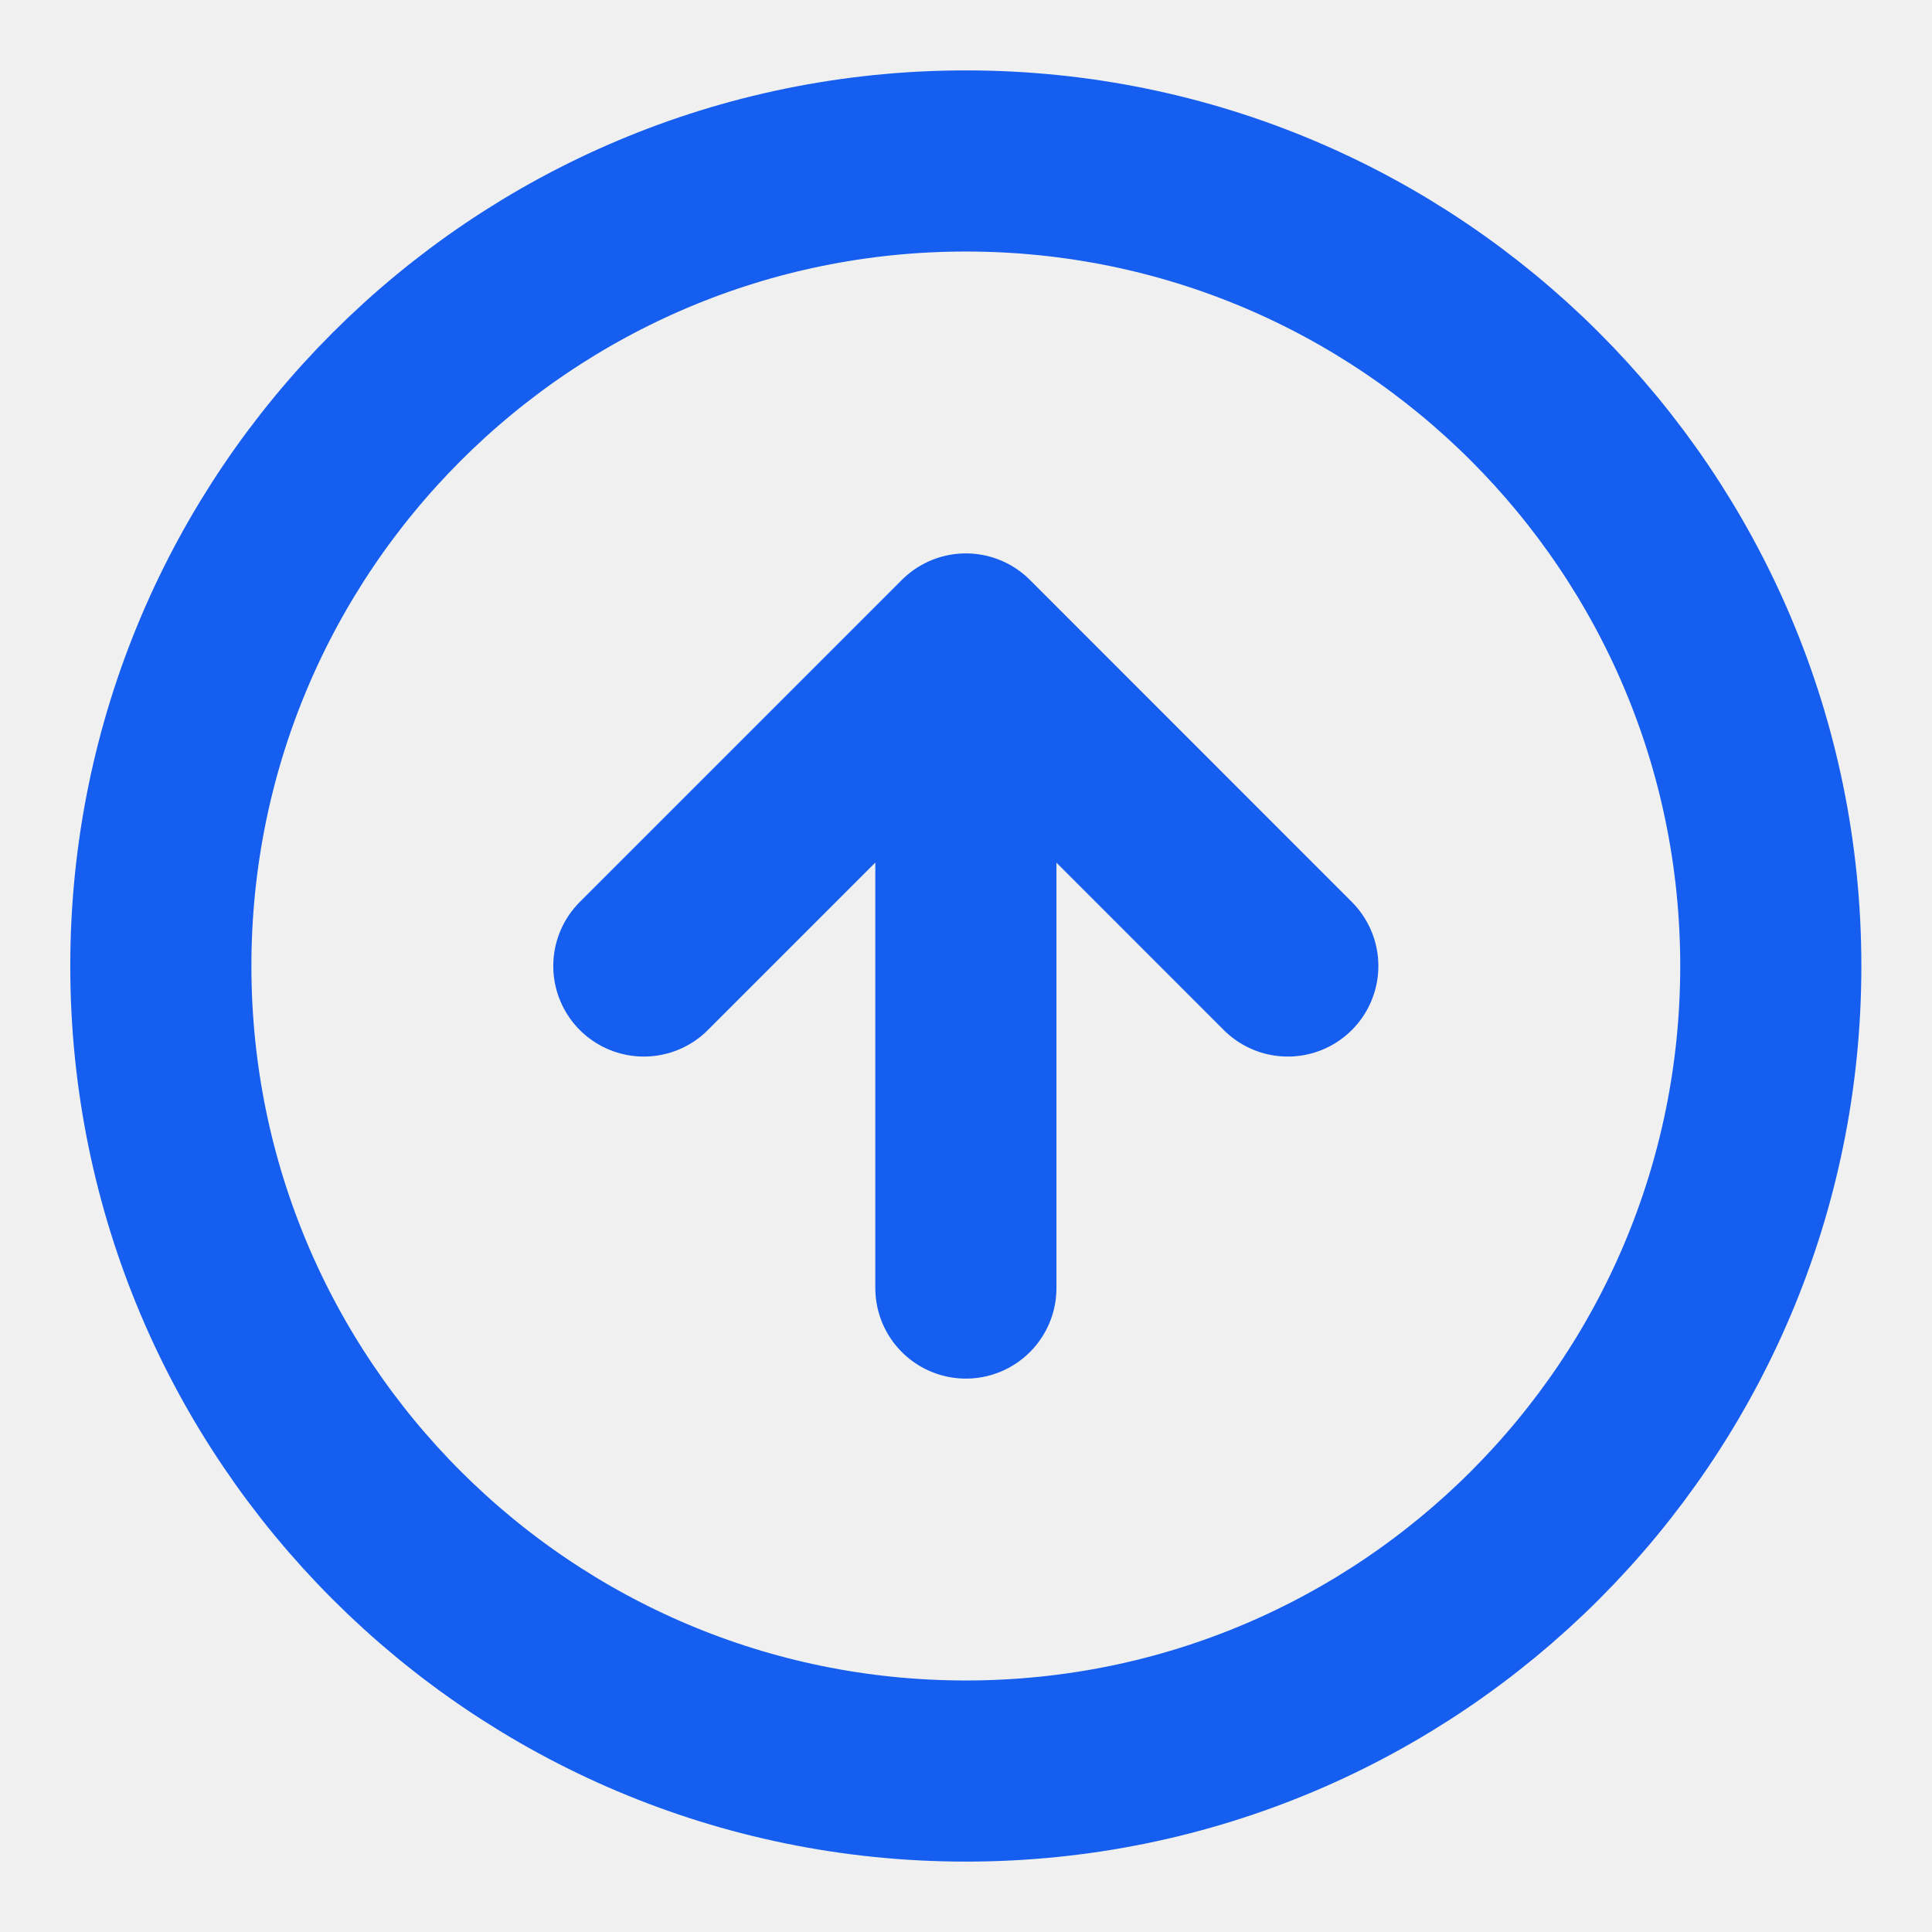
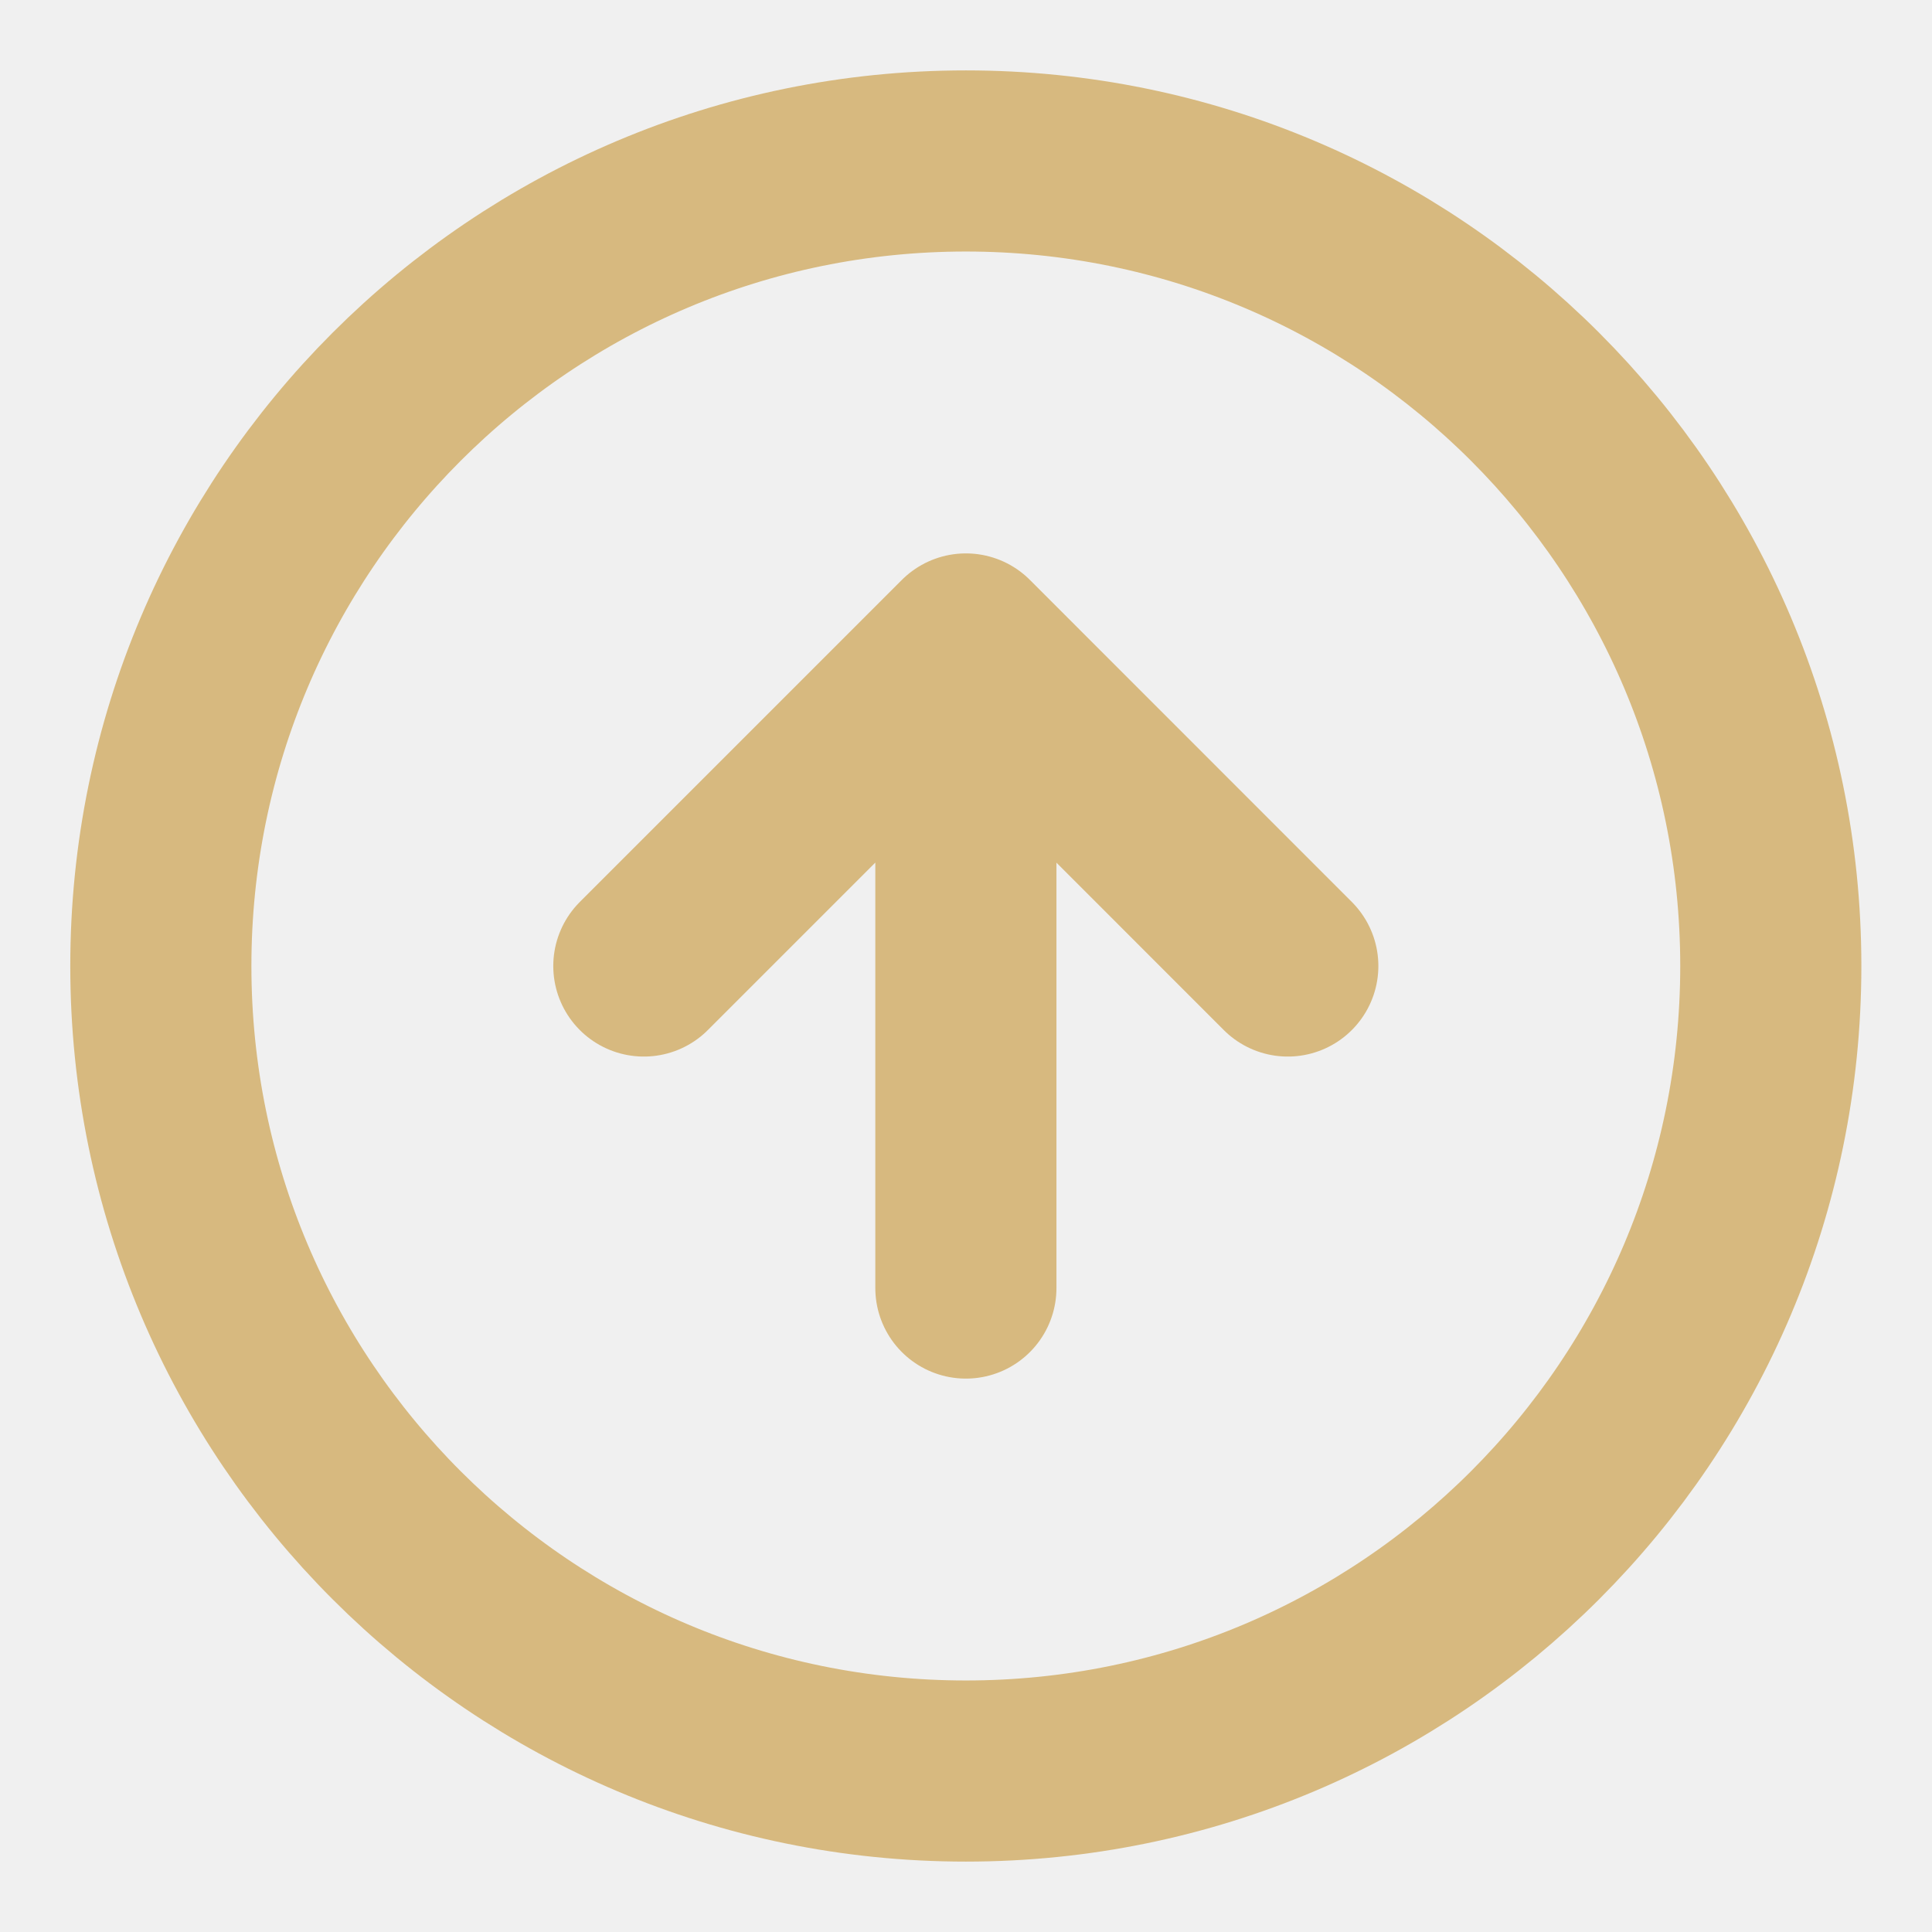
<svg xmlns="http://www.w3.org/2000/svg" width="16" height="16" viewBox="0 0 16 16" fill="none">
  <g id="Left Icon" clip-path="url(#clip0_12728_40636)">
-     <path id="Icon" d="M10.665 8L7.999 5.333M7.999 5.333L5.332 8M7.999 5.333V10.667M14.665 8C14.665 11.682 11.681 14.667 7.999 14.667C4.317 14.667 1.332 11.682 1.332 8C1.332 4.318 4.317 1.333 7.999 1.333C11.681 1.333 14.665 4.318 14.665 8Z" stroke="#155EEF" stroke-width="1.5" stroke-linecap="round" stroke-linejoin="round" />
+     <path id="Icon" d="M10.665 8L7.999 5.333M7.999 5.333L5.332 8M7.999 5.333V10.667M14.665 8C14.665 11.682 11.681 14.667 7.999 14.667C4.317 14.667 1.332 11.682 1.332 8C1.332 4.318 4.317 1.333 7.999 1.333C11.681 1.333 14.665 4.318 14.665 8Z" stroke="#d7b97f" stroke-width="1.5" stroke-linecap="round" stroke-linejoin="round" />
  </g>
  <defs>
    <clipPath id="clip0_12728_40636">
      <rect width="16" height="16" fill="white" />
    </clipPath>
  </defs>
</svg>
